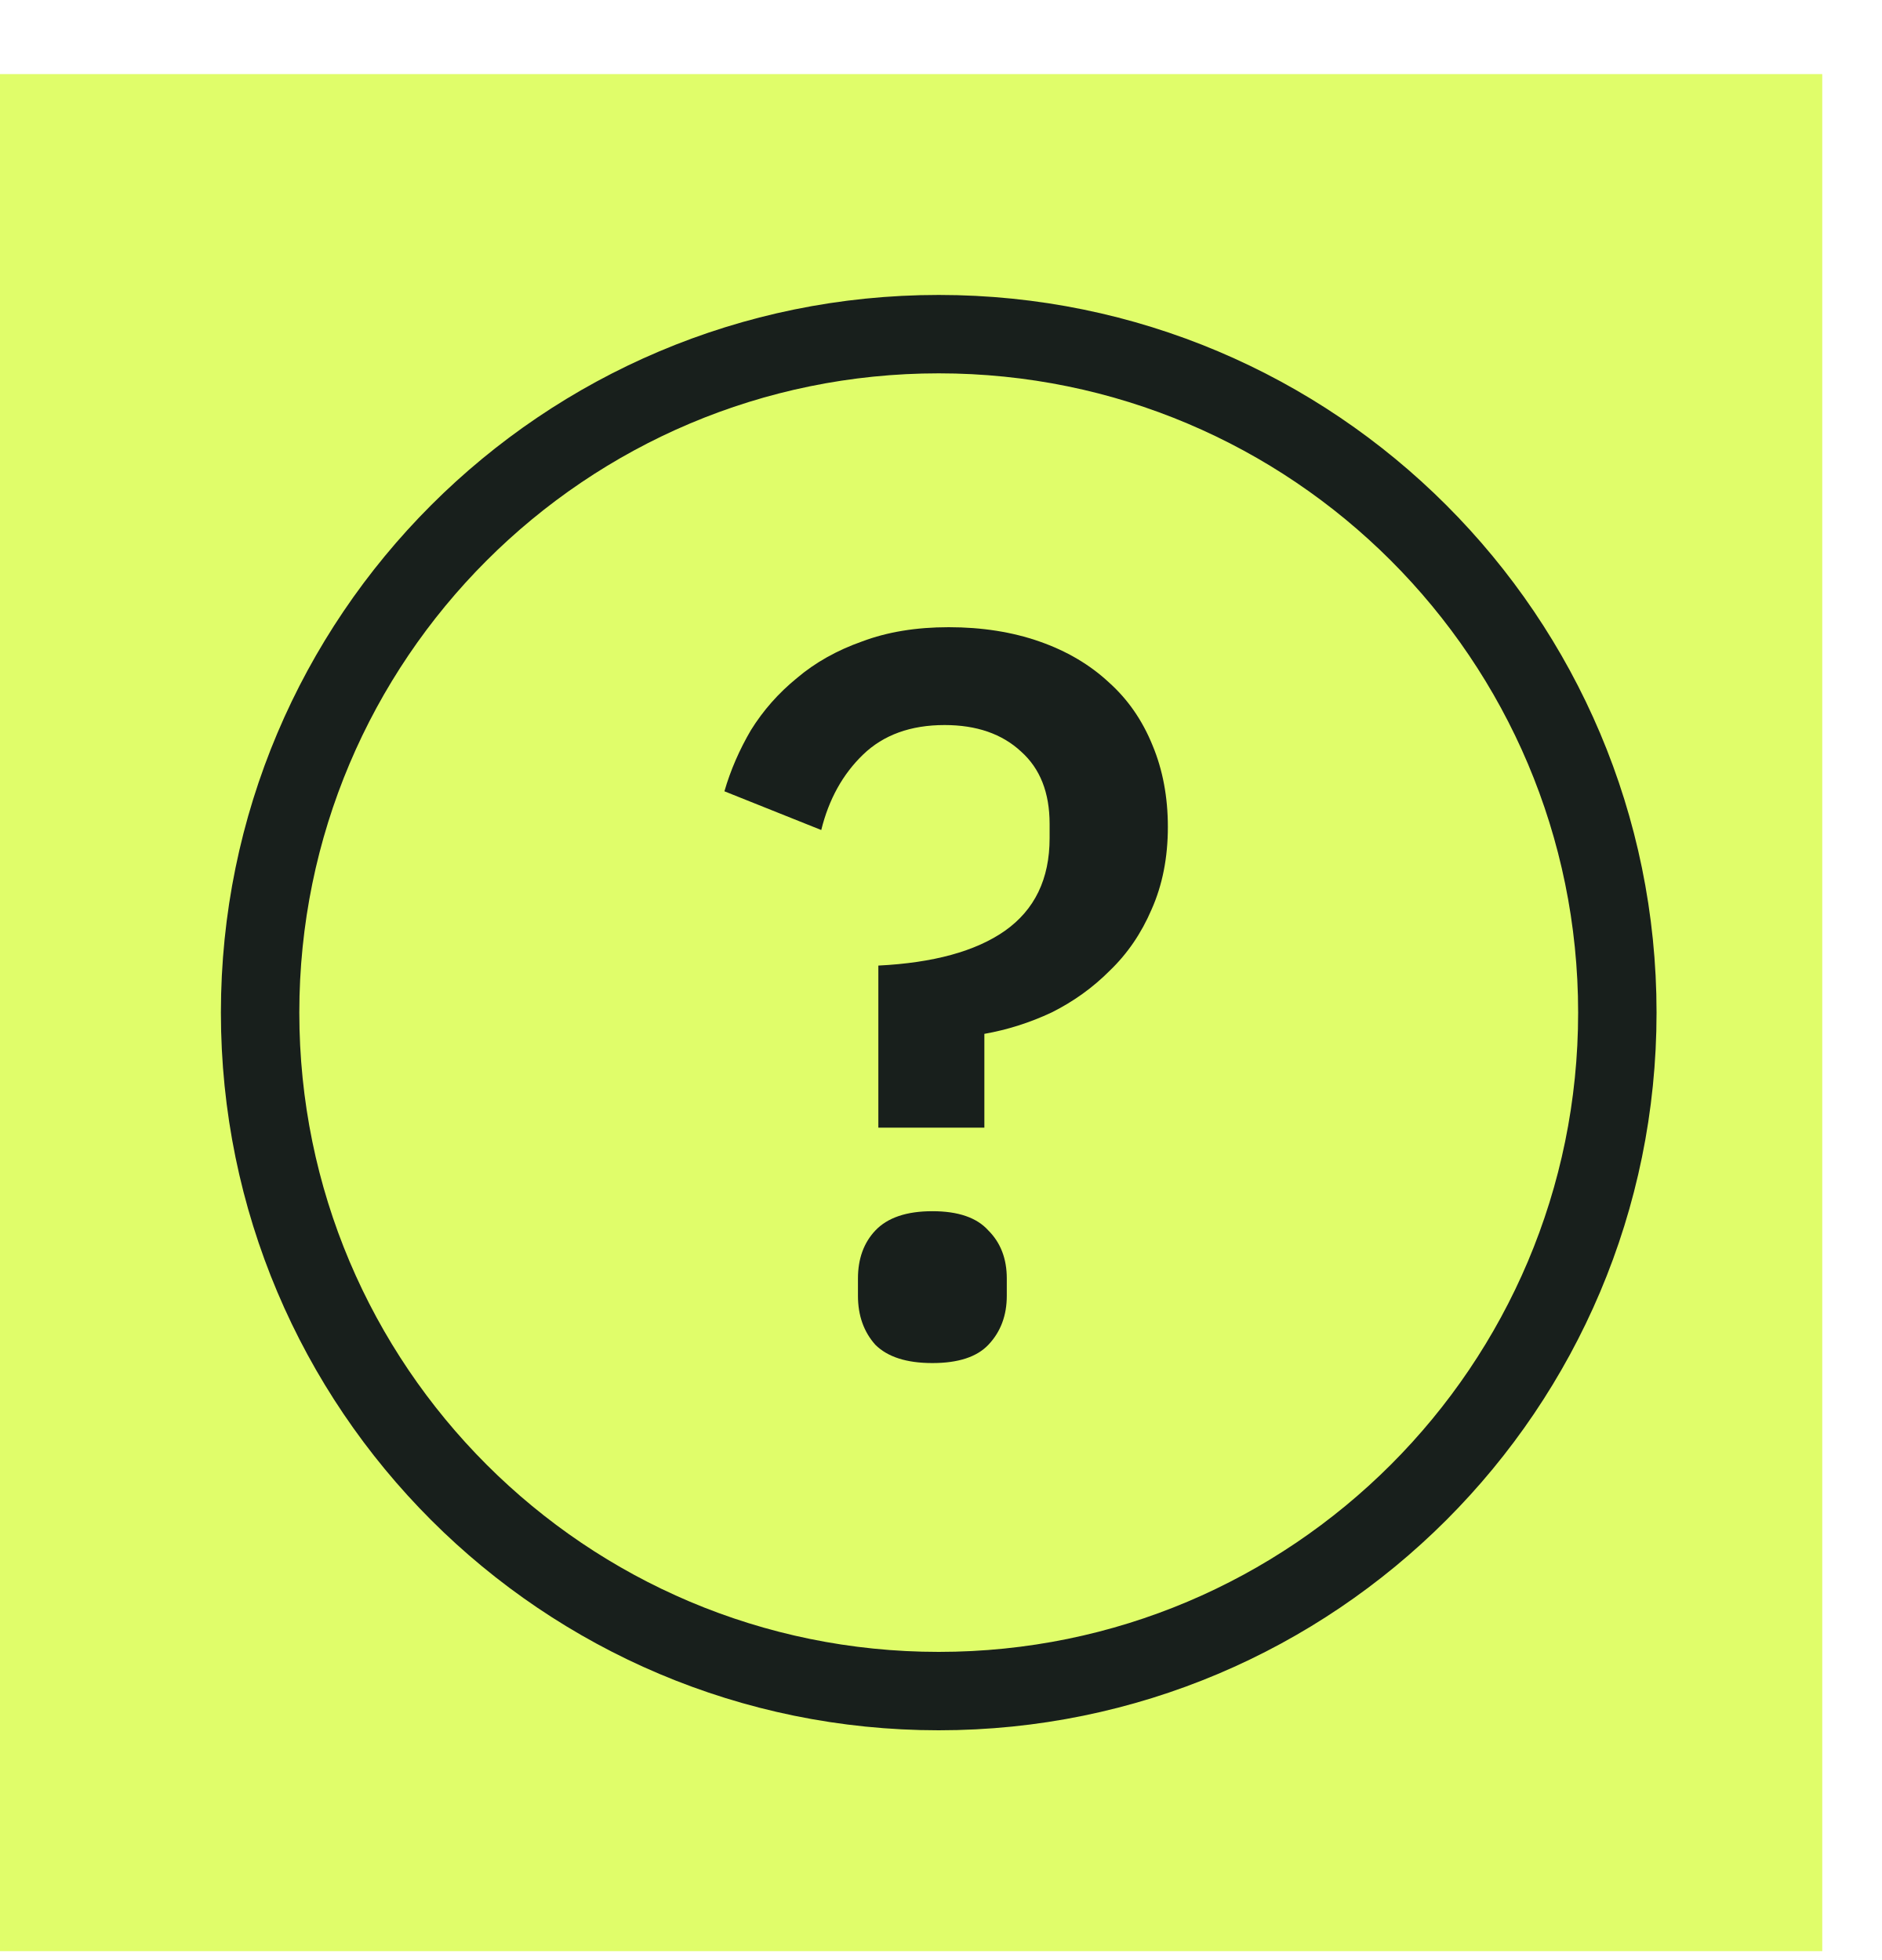
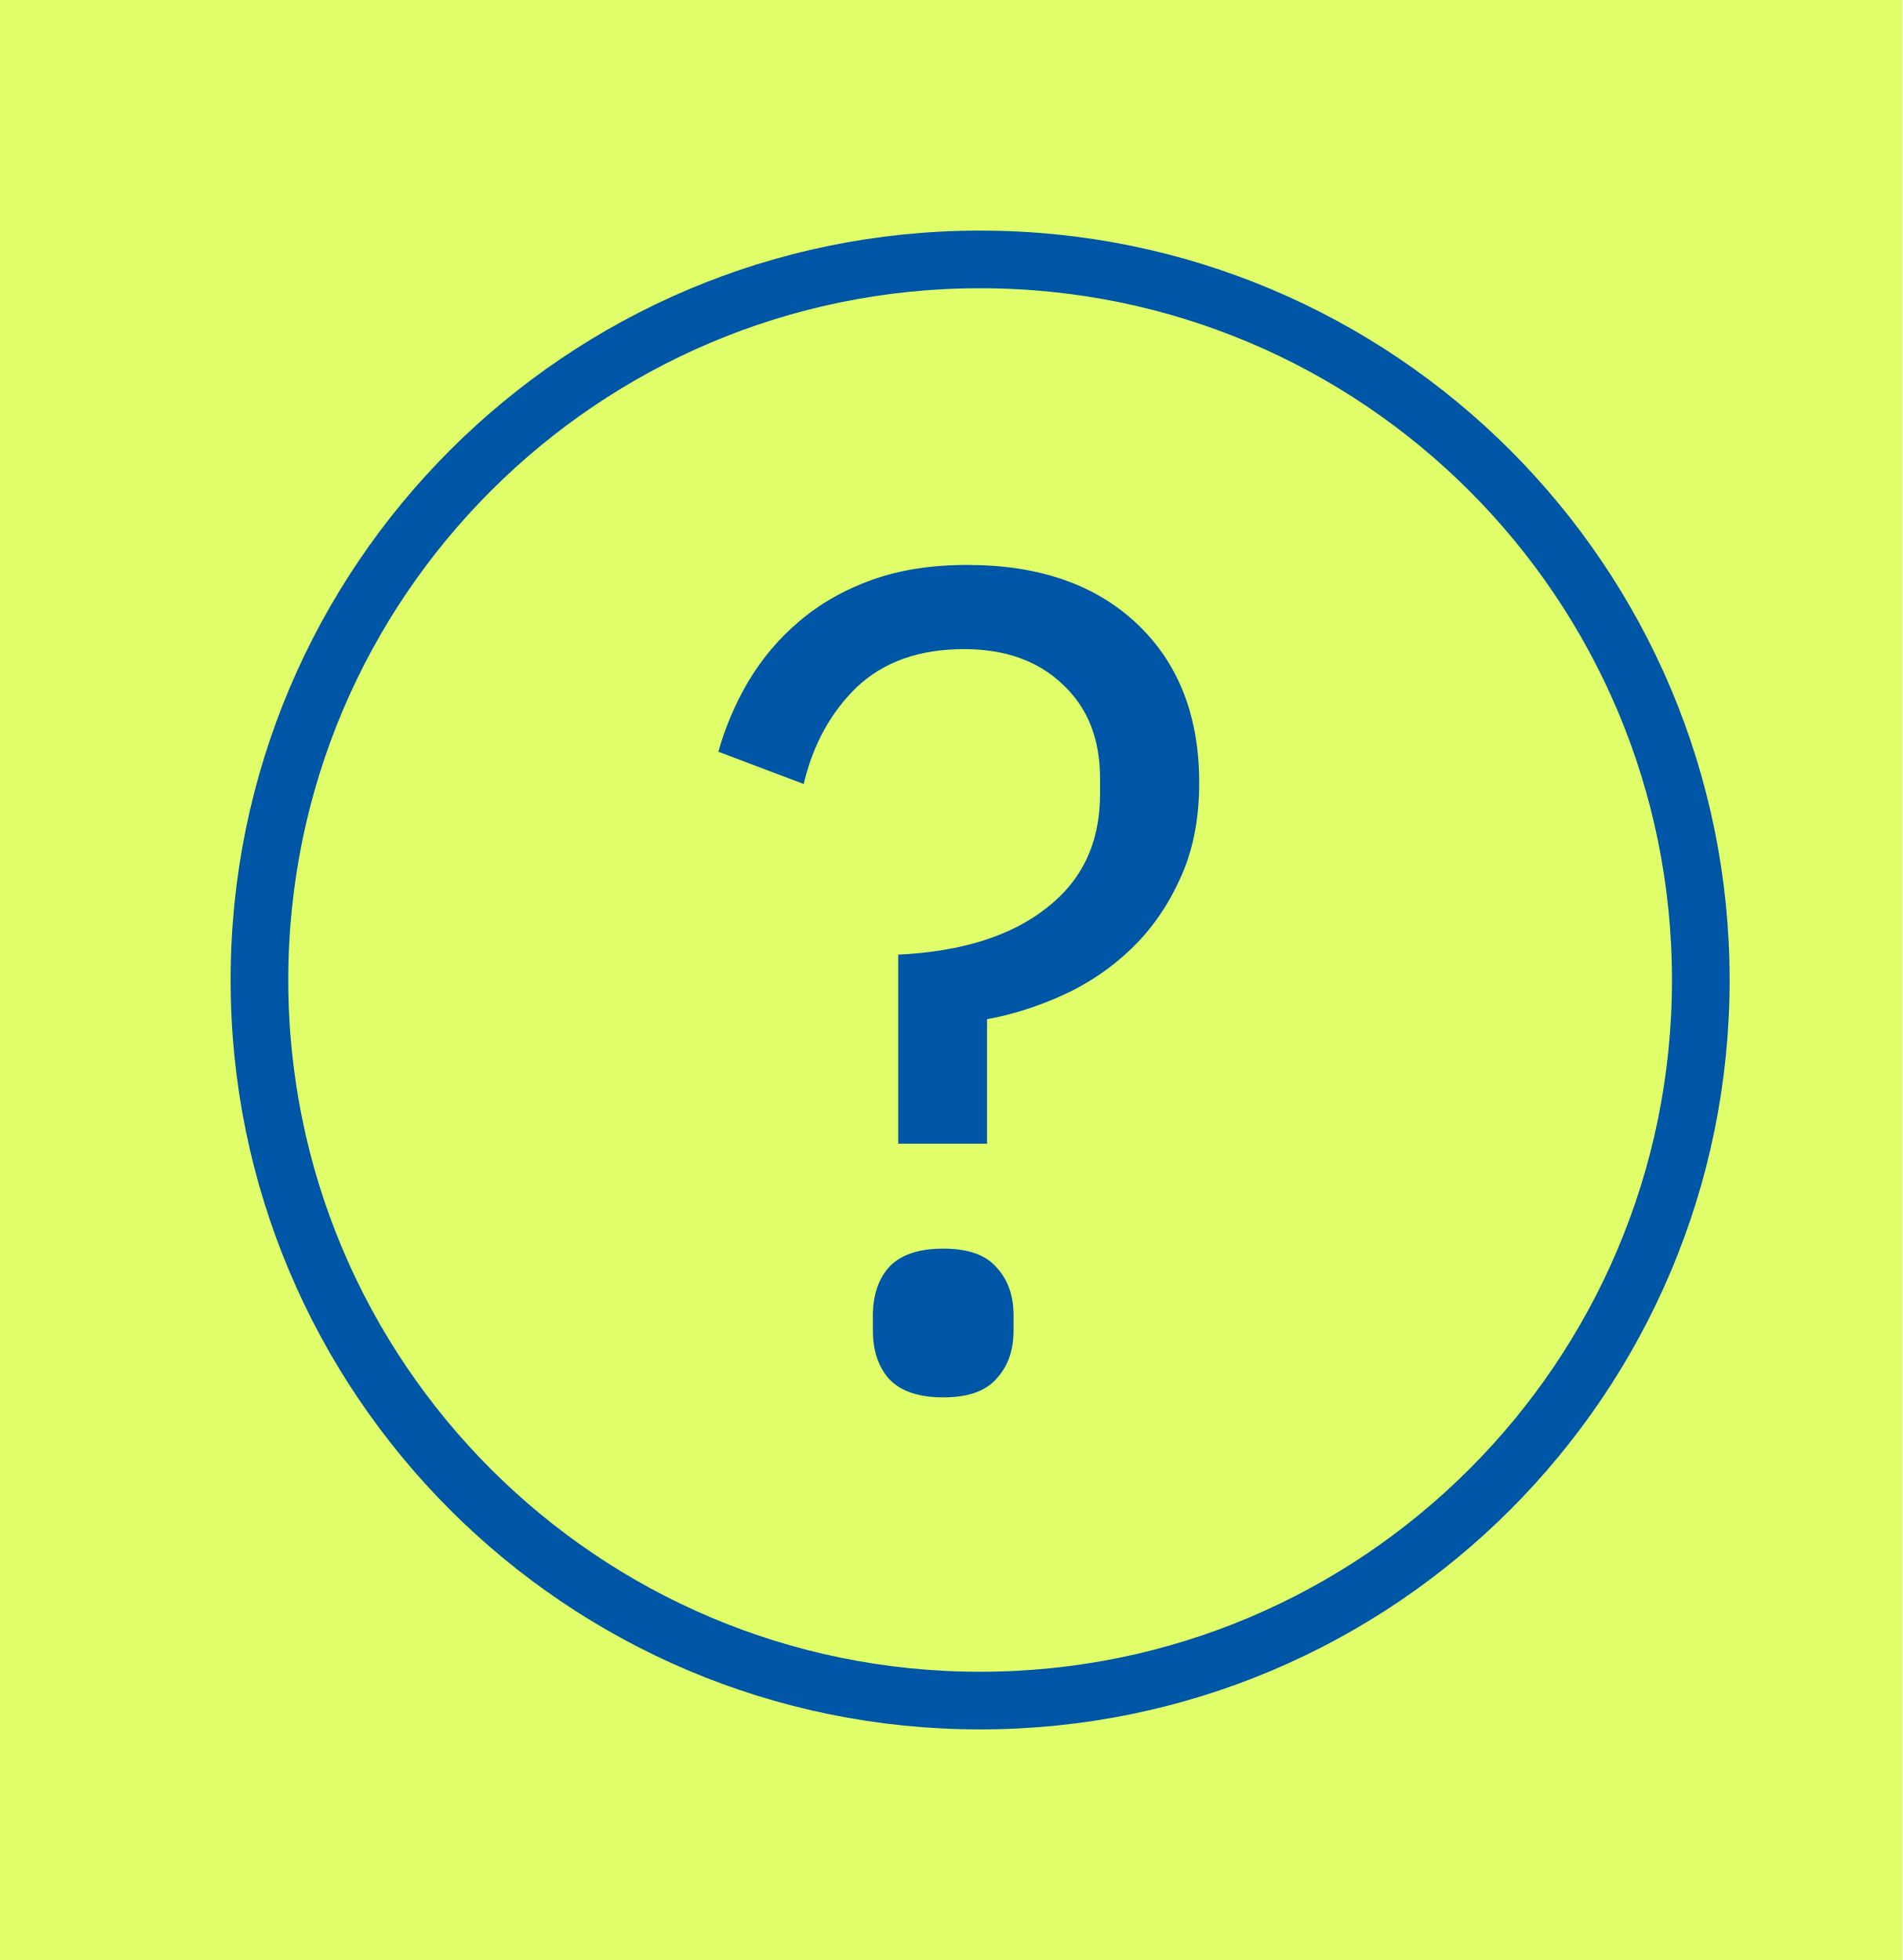
- <svg xmlns="http://www.w3.org/2000/svg" width="24" height="25" viewBox="0 0 24 25" fill="none">
-   <rect y="0.945" width="23.238" height="23.942" fill="#E0FD6A" />
-   <path d="M11.201 14.383V12.316C11.903 12.281 12.441 12.134 12.813 11.874C13.195 11.605 13.385 11.211 13.385 10.691V10.509C13.385 10.11 13.264 9.803 13.021 9.586C12.779 9.361 12.454 9.248 12.046 9.248C11.613 9.248 11.266 9.374 11.006 9.625C10.746 9.876 10.569 10.197 10.473 10.587L9.238 10.093C9.316 9.824 9.429 9.564 9.576 9.313C9.732 9.062 9.927 8.841 10.161 8.65C10.395 8.451 10.673 8.295 10.993 8.182C11.314 8.061 11.682 8 12.098 8C12.523 8 12.909 8.061 13.255 8.182C13.602 8.303 13.897 8.477 14.139 8.702C14.382 8.919 14.568 9.187 14.698 9.508C14.828 9.82 14.893 10.167 14.893 10.548C14.893 10.938 14.824 11.289 14.685 11.601C14.555 11.904 14.378 12.164 14.152 12.381C13.936 12.598 13.689 12.775 13.411 12.914C13.134 13.044 12.848 13.135 12.553 13.187V14.383H11.201ZM11.89 17.386C11.561 17.386 11.318 17.308 11.162 17.152C11.015 16.987 10.941 16.779 10.941 16.528V16.307C10.941 16.056 11.015 15.852 11.162 15.696C11.318 15.531 11.561 15.449 11.89 15.449C12.22 15.449 12.458 15.531 12.605 15.696C12.761 15.852 12.839 16.056 12.839 16.307V16.528C12.839 16.779 12.761 16.987 12.605 17.152C12.458 17.308 12.22 17.386 11.89 17.386Z" fill="#181F1C" />
-   <circle cx="11.971" cy="12.916" r="8.654" stroke="#181F1C" />
+ <svg xmlns="http://www.w3.org/2000/svg" width="33" height="34" viewBox="0 0 33 34" fill="none">
+   <rect x="6.10352e-05" width="33" height="34" fill="#E0FD6A" />
+   <path d="M15.58 19.84V16.56C16.673 16.507 17.527 16.24 18.14 15.76C18.767 15.28 19.08 14.62 19.08 13.78V13.5C19.08 12.82 18.867 12.28 18.44 11.88C18.013 11.467 17.44 11.26 16.72 11.26C15.947 11.26 15.327 11.48 14.86 11.92C14.407 12.36 14.1 12.92 13.94 13.6L12.46 13.04C12.58 12.613 12.753 12.207 12.98 11.82C13.22 11.42 13.513 11.073 13.86 10.78C14.22 10.473 14.64 10.233 15.12 10.06C15.6 9.887 16.153 9.8 16.78 9.8C18.02 9.8 19 10.14 19.72 10.82C20.44 11.5 20.8 12.42 20.8 13.58C20.8 14.22 20.687 14.78 20.46 15.26C20.247 15.727 19.967 16.127 19.62 16.46C19.273 16.793 18.88 17.06 18.44 17.26C18 17.46 17.56 17.6 17.12 17.68V19.84H15.58ZM16.36 24.24C15.933 24.24 15.62 24.133 15.42 23.92C15.233 23.707 15.14 23.427 15.14 23.08V22.82C15.14 22.473 15.233 22.193 15.42 21.98C15.62 21.767 15.933 21.66 16.36 21.66C16.787 21.66 17.093 21.767 17.28 21.98C17.48 22.193 17.58 22.473 17.58 22.82V23.08C17.58 23.427 17.48 23.707 17.28 23.92C17.093 24.133 16.787 24.24 16.36 24.24Z" fill="#0056A6" />
+   <circle cx="17" cy="17" r="12.5" stroke="#0056A6" />
</svg>
